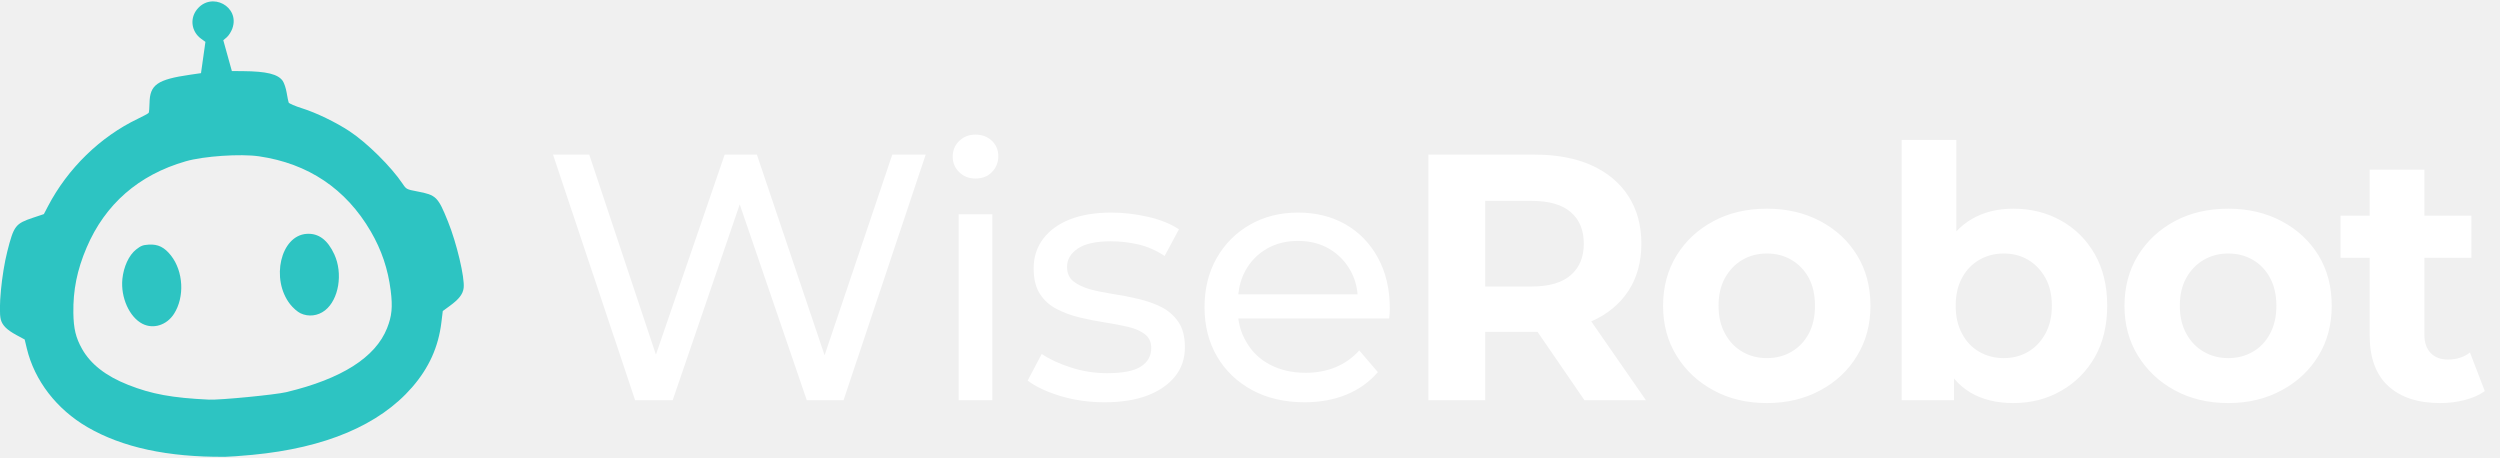
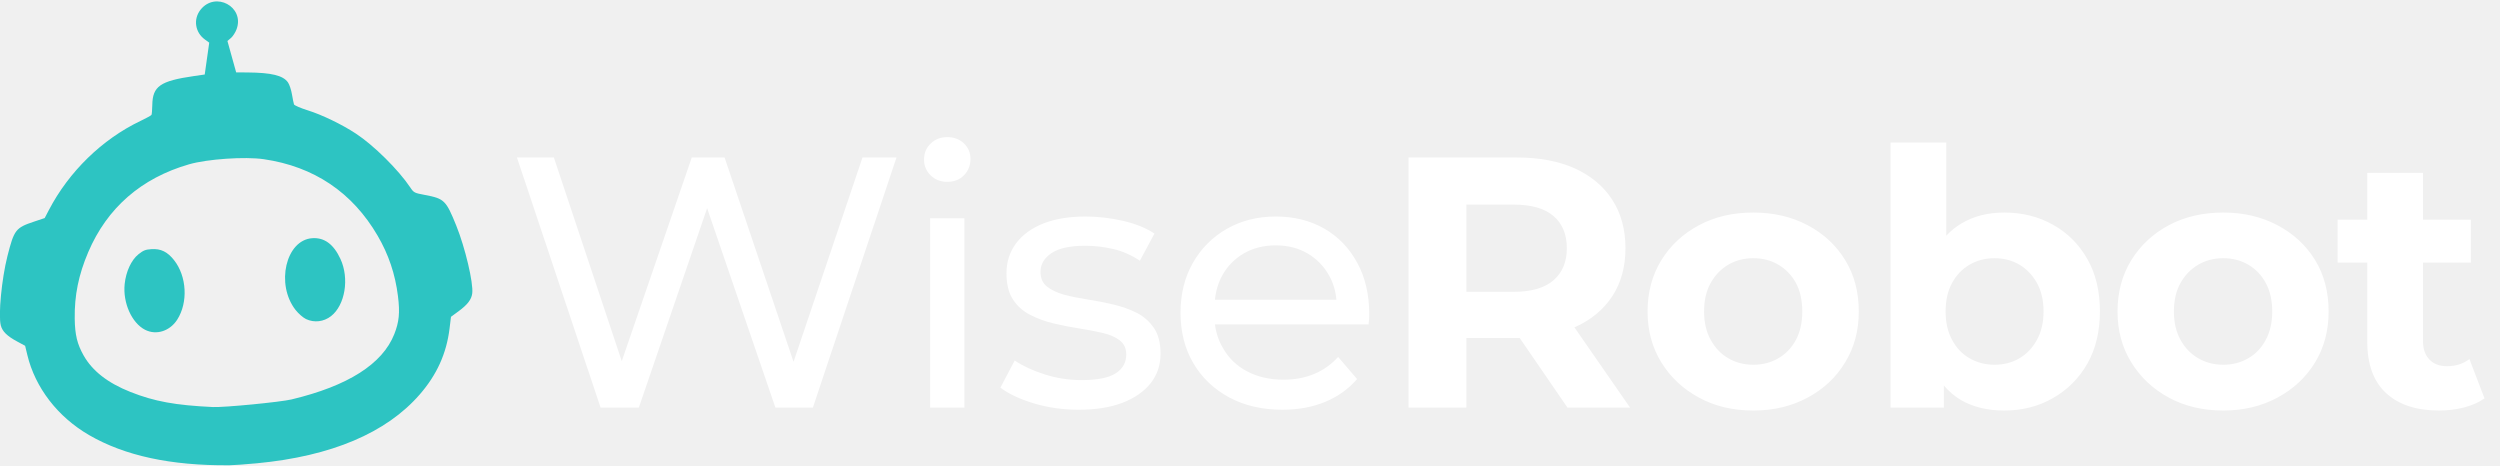
- <svg xmlns="http://www.w3.org/2000/svg" width="192.4" height="35.2" viewBox="0 0 192.4 35.2" role="img" aria-label="WiseRobot">
+ <svg xmlns="http://www.w3.org/2000/svg" width="188.9" height="35.2" viewBox="0 0 188.9 35.2" role="img" aria-label="WiseRobot">
  <g transform="translate(-159.3422,-66.6)">
    <g transform="translate(159.2 84.23) scale(0.95) translate(-159.2 -86.89)">
      <path style="fill:#2dc4c2;stroke-width:0.1" d="m 177.549,105.337 c -4.613,0.036 -8.28,-0.756 -11.114,-2.4 -2.496,-1.448 -4.287,-3.772 -4.912,-6.374 l -0.175,-0.728 -0.652,-0.352 c -0.791,-0.427 -1.159,-0.792 -1.283,-1.27 -0.209,-0.807 0.068,-3.698 0.528,-5.511 0.531,-2.093 0.654,-2.253 2.106,-2.739 l 0.857,-0.287 0.329,-0.63 c 1.601,-3.067 4.243,-5.64 7.281,-7.09 0.455,-0.217 0.851,-0.434 0.882,-0.482 0.03,-0.048 0.06,-0.404 0.067,-0.789 0.023,-1.492 0.626,-1.913 3.293,-2.3 l 0.877,-0.127 0.179,-1.267 0.179,-1.267 -0.345,-0.25 c -0.784,-0.567 -0.938,-1.616 -0.349,-2.365 1.177,-1.495 3.519,-0.24 2.873,1.539 -0.093,0.256 -0.296,0.574 -0.45,0.705 l -0.281,0.239 0.347,1.248 0.347,1.248 0.904,0.007 c 1.907,0.015 2.828,0.241 3.214,0.787 0.117,0.166 0.259,0.59 0.32,0.953 0.06,0.36 0.133,0.72 0.163,0.801 0.029,0.081 0.525,0.294 1.1,0.474 1.123,0.351 2.714,1.119 3.817,1.845 1.428,0.938 3.387,2.877 4.329,4.283 0.284,0.424 0.314,0.439 1.19,0.605 1.516,0.288 1.658,0.427 2.468,2.43 0.707,1.747 1.372,4.558 1.273,5.383 -0.059,0.497 -0.372,0.906 -1.097,1.438 l -0.595,0.436 -0.113,0.929 c -0.241,1.982 -1.008,3.68 -2.372,5.248 -2.662,3.061 -7.031,4.909 -12.935,5.472 -0.905,0.086 -1.917,0.159 -2.248,0.162 z m 5.014,-5.242 c 4.468,-1.071 7.207,-2.814 8.145,-5.181 0.388,-0.98 0.459,-1.707 0.294,-3.032 -0.217,-1.747 -0.743,-3.307 -1.62,-4.809 -2.012,-3.447 -5.065,-5.497 -9.05,-6.078 -1.503,-0.219 -4.483,-0.016 -5.943,0.405 -3.8,1.095 -6.521,3.466 -8.023,6.99 -0.77,1.806 -1.101,3.44 -1.073,5.294 0.019,1.282 0.196,2.011 0.704,2.914 0.696,1.236 1.923,2.194 3.725,2.908 1.905,0.755 3.574,1.06 6.558,1.201 0.887,0.042 5.385,-0.395 6.283,-0.61 z m -11.671,-5.53 c -1.063,-0.543 -1.78,-2.146 -1.628,-3.637 0.102,-0.997 0.533,-1.924 1.104,-2.376 0.391,-0.309 0.55,-0.372 1.027,-0.403 0.749,-0.049 1.274,0.208 1.804,0.882 1.01,1.285 1.119,3.357 0.249,4.721 -0.586,0.919 -1.672,1.264 -2.555,0.812 z m 12.792,-0.859 c -0.235,-0.113 -0.592,-0.425 -0.825,-0.72 -1.597,-2.034 -0.777,-5.566 1.326,-5.709 0.966,-0.066 1.704,0.48 2.248,1.662 0.713,1.551 0.364,3.66 -0.752,4.536 -0.581,0.455 -1.346,0.544 -1.997,0.232 z" />
    </g>
  </g>
-   <path transform="translate(-3.5 0)" style="fill:#ffffff" d="M55.27 30.80L52.38 30.80L46.06 11.90L48.85 11.90L53.98 27.29L59.27 11.90L61.75 11.90L66.96 27.34L72.17 11.90L74.74 11.90L68.42 30.80L65.59 30.80L60.43 15.73L55.27 30.80ZM79.87 30.80L77.28 30.80L77.28 16.49L79.87 16.49L79.87 30.80ZM78.57 13.74L78.57 13.74Q77.82 13.74 77.32 13.25Q76.82 12.76 76.82 12.06L76.82 12.06Q76.82 11.33 77.32 10.85Q77.82 10.36 78.57 10.36L78.57 10.36Q79.33 10.36 79.83 10.83Q80.33 11.31 80.33 12.01L80.33 12.01Q80.33 12.74 79.84 13.24Q79.36 13.74 78.57 13.74ZM88.51 30.96L88.51 30.96Q86.73 30.96 85.12 30.48Q83.51 29.99 82.59 29.29L82.59 29.29L83.67 27.24Q84.59 27.86 85.94 28.29Q87.29 28.72 88.70 28.72L88.70 28.72Q90.51 28.72 91.30 28.21Q92.10 27.70 92.10 26.78L92.10 26.78Q92.10 26.10 91.61 25.72Q91.13 25.35 90.33 25.16Q89.53 24.97 88.56 24.82Q87.59 24.67 86.62 24.44Q85.65 24.21 84.84 23.79Q84.03 23.38 83.54 22.63Q83.05 21.89 83.05 20.65L83.05 20.65Q83.05 19.35 83.78 18.38Q84.51 17.41 85.85 16.88Q87.19 16.36 89.02 16.36L89.02 16.36Q90.42 16.36 91.87 16.69Q93.31 17.03 94.23 17.65L94.23 17.65L93.13 19.70Q92.15 19.05 91.10 18.81Q90.05 18.57 88.99 18.57L88.99 18.57Q87.29 18.57 86.46 19.12Q85.62 19.68 85.62 20.54L85.62 20.54Q85.62 21.27 86.12 21.66Q86.62 22.05 87.41 22.27Q88.21 22.48 89.18 22.63Q90.16 22.78 91.13 23.01Q92.10 23.24 92.90 23.64Q93.69 24.05 94.19 24.78Q94.69 25.51 94.69 26.72L94.69 26.72Q94.69 28.02 93.94 28.96Q93.18 29.91 91.80 30.44Q90.42 30.96 88.51 30.96ZM103.90 30.96L103.90 30.96Q101.60 30.96 99.86 30.02Q98.12 29.07 97.16 27.43Q96.20 25.78 96.20 23.64L96.20 23.64Q96.20 21.51 97.13 19.87Q98.07 18.22 99.70 17.29Q101.33 16.36 103.40 16.36Q105.46 16.36 107.06 17.27Q108.65 18.19 109.55 19.85Q110.46 21.51 110.46 23.73L110.46 23.73Q110.46 23.89 110.45 24.10Q110.43 24.32 110.41 24.51L110.41 24.51L98.80 24.51Q98.93 25.51 99.42 26.32L99.42 26.32Q100.06 27.45 101.25 28.07Q102.44 28.69 103.98 28.69L103.98 28.69Q105.25 28.69 106.29 28.26Q107.33 27.83 108.11 26.97L108.11 26.97L109.54 28.64Q108.57 29.77 107.12 30.37Q105.68 30.96 103.90 30.96ZM98.80 22.65L98.80 22.65L107.98 22.65Q107.89 21.65 107.44 20.84L107.44 20.84Q106.84 19.76 105.80 19.15Q104.76 18.54 103.39 18.54L103.39 18.54Q102.03 18.54 100.98 19.15Q99.93 19.76 99.34 20.84L99.34 20.84Q98.90 21.65 98.80 22.65Z" />
-   <path transform="translate(-3.5 0)" style="fill:#ffffff" d="M117.80 30.80L113.43 30.80L113.43 11.90L121.61 11.90Q124.15 11.90 125.98 12.72Q127.82 13.55 128.82 15.09Q129.82 16.63 129.82 18.76L129.82 18.76Q129.82 20.86 128.82 22.39Q127.82 23.91 125.98 24.73L125.98 24.73Q125.96 24.73 125.96 24.73L125.96 24.73L130.17 30.80L125.44 30.80L121.83 25.54Q121.72 25.54 121.61 25.54L121.61 25.54L117.80 25.54L117.80 30.80ZM117.80 15.46L117.80 22.05L121.37 22.05Q123.39 22.05 124.39 21.17Q125.39 20.30 125.39 18.76L125.39 18.76Q125.39 17.19 124.39 16.33Q123.39 15.46 121.37 15.46L121.37 15.46L117.80 15.46ZM139.48 31.02L139.48 31.02Q137.16 31.02 135.37 30.04Q133.57 29.07 132.53 27.38Q131.49 25.70 131.49 23.54L131.49 23.54Q131.49 21.35 132.53 19.66Q133.57 17.98 135.37 17.02Q137.16 16.06 139.48 16.06L139.48 16.06Q141.78 16.06 143.59 17.02Q145.40 17.98 146.42 19.65Q147.45 21.32 147.45 23.54L147.45 23.54Q147.45 25.70 146.42 27.38Q145.40 29.07 143.59 30.04Q141.78 31.02 139.48 31.02ZM139.48 27.56L139.48 27.56Q140.54 27.56 141.37 27.07Q142.21 26.59 142.70 25.68Q143.18 24.78 143.18 23.54L143.18 23.54Q143.18 22.27 142.70 21.38Q142.21 20.49 141.37 20Q140.54 19.51 139.48 19.51L139.48 19.51Q138.43 19.51 137.59 20Q136.76 20.49 136.26 21.38Q135.76 22.27 135.76 23.54L135.76 23.54Q135.76 24.78 136.26 25.68Q136.76 26.59 137.59 27.07Q138.43 27.56 139.48 27.56ZM158.44 31.02L158.44 31.02Q156.52 31.02 155.14 30.21L155.14 30.21Q154.42 29.77 153.88 29.13L153.88 29.13L153.88 30.80L149.85 30.80L149.85 10.77L154.06 10.77L154.06 17.81Q154.58 17.25 155.23 16.87L155.23 16.87Q156.60 16.06 158.44 16.06L158.44 16.06Q160.49 16.06 162.12 16.98Q163.76 17.89 164.72 19.57Q165.67 21.24 165.67 23.52Q165.67 25.80 164.72 27.48Q163.76 29.15 162.12 30.08Q160.49 31.02 158.44 31.02ZM157.71 27.56L157.71 27.56Q158.76 27.56 159.59 27.07Q160.41 26.59 160.91 25.68Q161.41 24.78 161.41 23.54L161.41 23.54Q161.41 22.27 160.91 21.38Q160.41 20.49 159.59 20Q158.76 19.51 157.71 19.51Q156.66 19.51 155.82 20Q154.98 20.49 154.50 21.38Q154.01 22.27 154.01 23.54L154.01 23.54Q154.01 24.78 154.50 25.68Q154.98 26.59 155.82 27.07Q156.66 27.56 157.71 27.56ZM174.99 31.02L174.99 31.02Q172.67 31.02 170.87 30.04Q169.08 29.07 168.04 27.38Q167.00 25.70 167.00 23.54L167.00 23.54Q167.00 21.35 168.04 19.66Q169.08 17.98 170.87 17.02Q172.67 16.06 174.99 16.06L174.99 16.06Q177.28 16.06 179.09 17.02Q180.90 17.98 181.93 19.65Q182.95 21.32 182.95 23.54L182.95 23.54Q182.95 25.70 181.93 27.38Q180.90 29.07 179.09 30.04Q177.28 31.02 174.99 31.02ZM174.99 27.56L174.99 27.56Q176.04 27.56 176.88 27.07Q177.72 26.59 178.20 25.68Q178.69 24.78 178.69 23.54L178.69 23.54Q178.69 22.27 178.20 21.38Q177.72 20.49 176.88 20Q176.04 19.51 174.99 19.51L174.99 19.51Q173.94 19.51 173.10 20Q172.26 20.49 171.76 21.38Q171.26 22.27 171.26 23.54L171.26 23.54Q171.26 24.78 171.76 25.68Q172.26 26.59 173.10 27.07Q173.94 27.56 174.99 27.56ZM191.30 31.02L191.30 31.02Q188.73 31.02 187.30 29.71Q185.87 28.40 185.87 25.80L185.87 25.80L185.87 19.84L183.63 19.84L183.63 16.60L185.87 16.60L185.87 13.06L190.08 13.06L190.08 16.60L193.70 16.60L193.70 19.84L190.08 19.84L190.08 25.75Q190.08 26.67 190.57 27.17Q191.05 27.67 191.89 27.67L191.89 27.67Q192.89 27.67 193.59 27.13L193.59 27.13L194.73 30.10Q194.08 30.56 193.17 30.79Q192.27 31.02 191.30 31.02Z" />
+   <path transform="translate(-7 0)" style="fill:#ffffff" d="M55.27 30.80L52.38 30.80L46.06 11.90L48.85 11.90L53.98 27.29L59.27 11.90L61.75 11.90L66.96 27.34L72.17 11.90L74.74 11.90L68.42 30.80L65.59 30.80L60.43 15.73L55.27 30.80ZM79.87 30.80L77.28 30.80L77.28 16.49L79.87 16.49L79.87 30.80ZM78.57 13.74L78.57 13.74Q77.82 13.74 77.32 13.25Q76.82 12.76 76.82 12.06L76.82 12.06Q76.82 11.33 77.32 10.85Q77.82 10.36 78.57 10.36L78.57 10.36Q79.33 10.36 79.83 10.83Q80.33 11.31 80.33 12.01L80.33 12.01Q80.33 12.74 79.84 13.24Q79.36 13.74 78.57 13.74ZM88.51 30.96L88.51 30.96Q86.73 30.96 85.12 30.48Q83.51 29.99 82.59 29.29L82.59 29.29L83.67 27.24Q84.59 27.86 85.94 28.29Q87.29 28.72 88.70 28.72L88.70 28.72Q90.51 28.72 91.30 28.21Q92.10 27.70 92.10 26.78L92.10 26.78Q92.10 26.10 91.61 25.72Q91.13 25.35 90.33 25.16Q89.53 24.97 88.56 24.82Q87.59 24.67 86.62 24.44Q85.65 24.21 84.84 23.79Q84.03 23.38 83.54 22.63Q83.05 21.89 83.05 20.65L83.05 20.65Q83.05 19.35 83.78 18.38Q84.51 17.41 85.85 16.88Q87.19 16.36 89.02 16.36L89.02 16.36Q90.42 16.36 91.87 16.69Q93.31 17.03 94.23 17.65L94.23 17.65L93.13 19.70Q92.15 19.05 91.10 18.81Q90.05 18.57 88.99 18.57L88.99 18.57Q87.29 18.57 86.46 19.12Q85.62 19.68 85.62 20.54L85.62 20.54Q85.62 21.27 86.12 21.66Q86.62 22.05 87.41 22.27Q88.21 22.48 89.18 22.63Q90.16 22.78 91.13 23.01Q92.10 23.24 92.90 23.64Q93.69 24.05 94.19 24.78Q94.69 25.51 94.69 26.72L94.69 26.72Q94.69 28.02 93.94 28.96Q93.18 29.91 91.80 30.44Q90.42 30.96 88.51 30.96ZM103.90 30.96L103.90 30.96Q101.60 30.96 99.86 30.02Q98.12 29.07 97.16 27.43Q96.20 25.78 96.20 23.64L96.20 23.64Q96.20 21.51 97.13 19.87Q98.07 18.22 99.70 17.29Q101.33 16.36 103.40 16.36Q105.46 16.36 107.06 17.27Q108.65 18.19 109.55 19.85Q110.46 21.51 110.46 23.73L110.46 23.73Q110.46 23.89 110.45 24.10Q110.43 24.32 110.41 24.51L110.41 24.51L98.80 24.51Q98.93 25.51 99.42 26.32L99.42 26.32Q100.06 27.45 101.25 28.07Q102.44 28.69 103.98 28.69L103.98 28.69Q105.25 28.69 106.29 28.26Q107.33 27.83 108.11 26.97L108.11 26.97L109.54 28.64Q108.57 29.77 107.12 30.37Q105.68 30.96 103.90 30.96ZM98.80 22.65L98.80 22.65L107.98 22.65Q107.89 21.65 107.44 20.84L107.44 20.84Q106.84 19.76 105.80 19.15Q104.76 18.54 103.39 18.54L103.39 18.54Q102.03 18.54 100.98 19.15Q99.93 19.76 99.34 20.84L99.34 20.84Q98.90 21.65 98.80 22.65Z" />
+   <path transform="translate(-7 0)" style="fill:#ffffff" d="M117.80 30.80L113.43 30.80L113.43 11.90L121.61 11.90Q124.15 11.90 125.98 12.72Q127.82 13.55 128.82 15.09Q129.82 16.63 129.82 18.76L129.82 18.76Q129.82 20.86 128.82 22.39Q127.82 23.91 125.98 24.73L125.98 24.73Q125.96 24.73 125.96 24.73L125.96 24.73L130.17 30.80L125.44 30.80L121.83 25.54Q121.72 25.54 121.61 25.54L121.61 25.54L117.80 25.54L117.80 30.80ZM117.80 15.46L117.80 22.05L121.37 22.05Q123.39 22.05 124.39 21.17Q125.39 20.30 125.39 18.76L125.39 18.76Q125.39 17.19 124.39 16.33Q123.39 15.46 121.37 15.46L121.37 15.46L117.80 15.46ZM139.48 31.02L139.48 31.02Q137.16 31.02 135.37 30.04Q133.57 29.07 132.53 27.38Q131.49 25.70 131.49 23.54L131.49 23.54Q131.49 21.35 132.53 19.66Q133.57 17.98 135.37 17.02Q137.16 16.06 139.48 16.06L139.48 16.06Q141.78 16.06 143.59 17.02Q145.40 17.98 146.42 19.65Q147.45 21.32 147.45 23.54L147.45 23.54Q147.45 25.70 146.42 27.38Q145.40 29.07 143.59 30.04Q141.78 31.02 139.48 31.02ZM139.48 27.56L139.48 27.56Q140.54 27.56 141.37 27.07Q142.21 26.59 142.70 25.68Q143.18 24.78 143.18 23.54L143.18 23.54Q143.18 22.27 142.70 21.38Q142.21 20.49 141.37 20Q140.54 19.51 139.48 19.51L139.48 19.51Q138.43 19.51 137.59 20Q136.76 20.49 136.26 21.38Q135.76 22.27 135.76 23.54L135.76 23.54Q135.76 24.78 136.26 25.68Q136.76 26.59 137.59 27.07Q138.43 27.56 139.48 27.56ZM158.44 31.02L158.44 31.02Q156.52 31.02 155.14 30.21L155.14 30.21Q154.42 29.77 153.88 29.13L153.88 29.13L153.88 30.80L149.85 30.80L149.85 10.77L154.06 10.77L154.06 17.81Q154.58 17.25 155.23 16.87L155.23 16.87Q156.60 16.06 158.44 16.06L158.44 16.06Q160.49 16.06 162.12 16.98Q163.76 17.89 164.72 19.57Q165.67 21.24 165.67 23.52Q165.67 25.80 164.72 27.48Q163.76 29.15 162.12 30.08Q160.49 31.02 158.44 31.02ZM157.71 27.56L157.71 27.56Q158.76 27.56 159.59 27.07Q160.41 26.59 160.91 25.68Q161.41 24.78 161.41 23.54L161.41 23.54Q161.41 22.27 160.91 21.38Q160.41 20.49 159.59 20Q158.76 19.51 157.71 19.51Q156.66 19.51 155.82 20Q154.98 20.49 154.50 21.38Q154.01 22.27 154.01 23.54L154.01 23.54Q154.01 24.78 154.50 25.68Q154.98 26.59 155.82 27.07Q156.66 27.56 157.71 27.56ZM174.99 31.02L174.99 31.02Q172.67 31.02 170.87 30.04Q169.08 29.07 168.04 27.38Q167.00 25.70 167.00 23.54L167.00 23.54Q167.00 21.35 168.04 19.66Q169.08 17.98 170.87 17.02Q172.67 16.06 174.99 16.06L174.99 16.06Q177.28 16.06 179.09 17.02Q180.90 17.98 181.93 19.65Q182.95 21.32 182.95 23.54L182.95 23.54Q182.95 25.70 181.93 27.38Q180.90 29.07 179.09 30.04Q177.28 31.02 174.99 31.02ZM174.99 27.56L174.99 27.56Q176.04 27.56 176.88 27.07Q177.72 26.59 178.20 25.68Q178.69 24.78 178.69 23.54L178.69 23.54Q178.69 22.27 178.20 21.38Q177.72 20.49 176.88 20Q176.04 19.51 174.99 19.51L174.99 19.51Q173.94 19.51 173.10 20Q172.26 20.49 171.76 21.38Q171.26 22.27 171.26 23.54L171.26 23.54Q171.26 24.78 171.76 25.68Q172.26 26.59 173.10 27.07Q173.94 27.56 174.99 27.56ZM191.30 31.02L191.30 31.02Q188.73 31.02 187.30 29.71Q185.87 28.40 185.87 25.80L185.87 25.80L185.87 19.84L183.63 19.84L183.63 16.60L185.87 16.60L185.87 13.06L190.08 13.06L190.08 16.60L193.70 16.60L193.70 19.84L190.08 19.84L190.08 25.75Q190.08 26.67 190.57 27.17Q191.05 27.67 191.89 27.67L191.89 27.67Q192.89 27.67 193.59 27.13L193.59 27.13L194.73 30.10Q194.08 30.56 193.17 30.79Q192.27 31.02 191.30 31.02Z" />
</svg>
